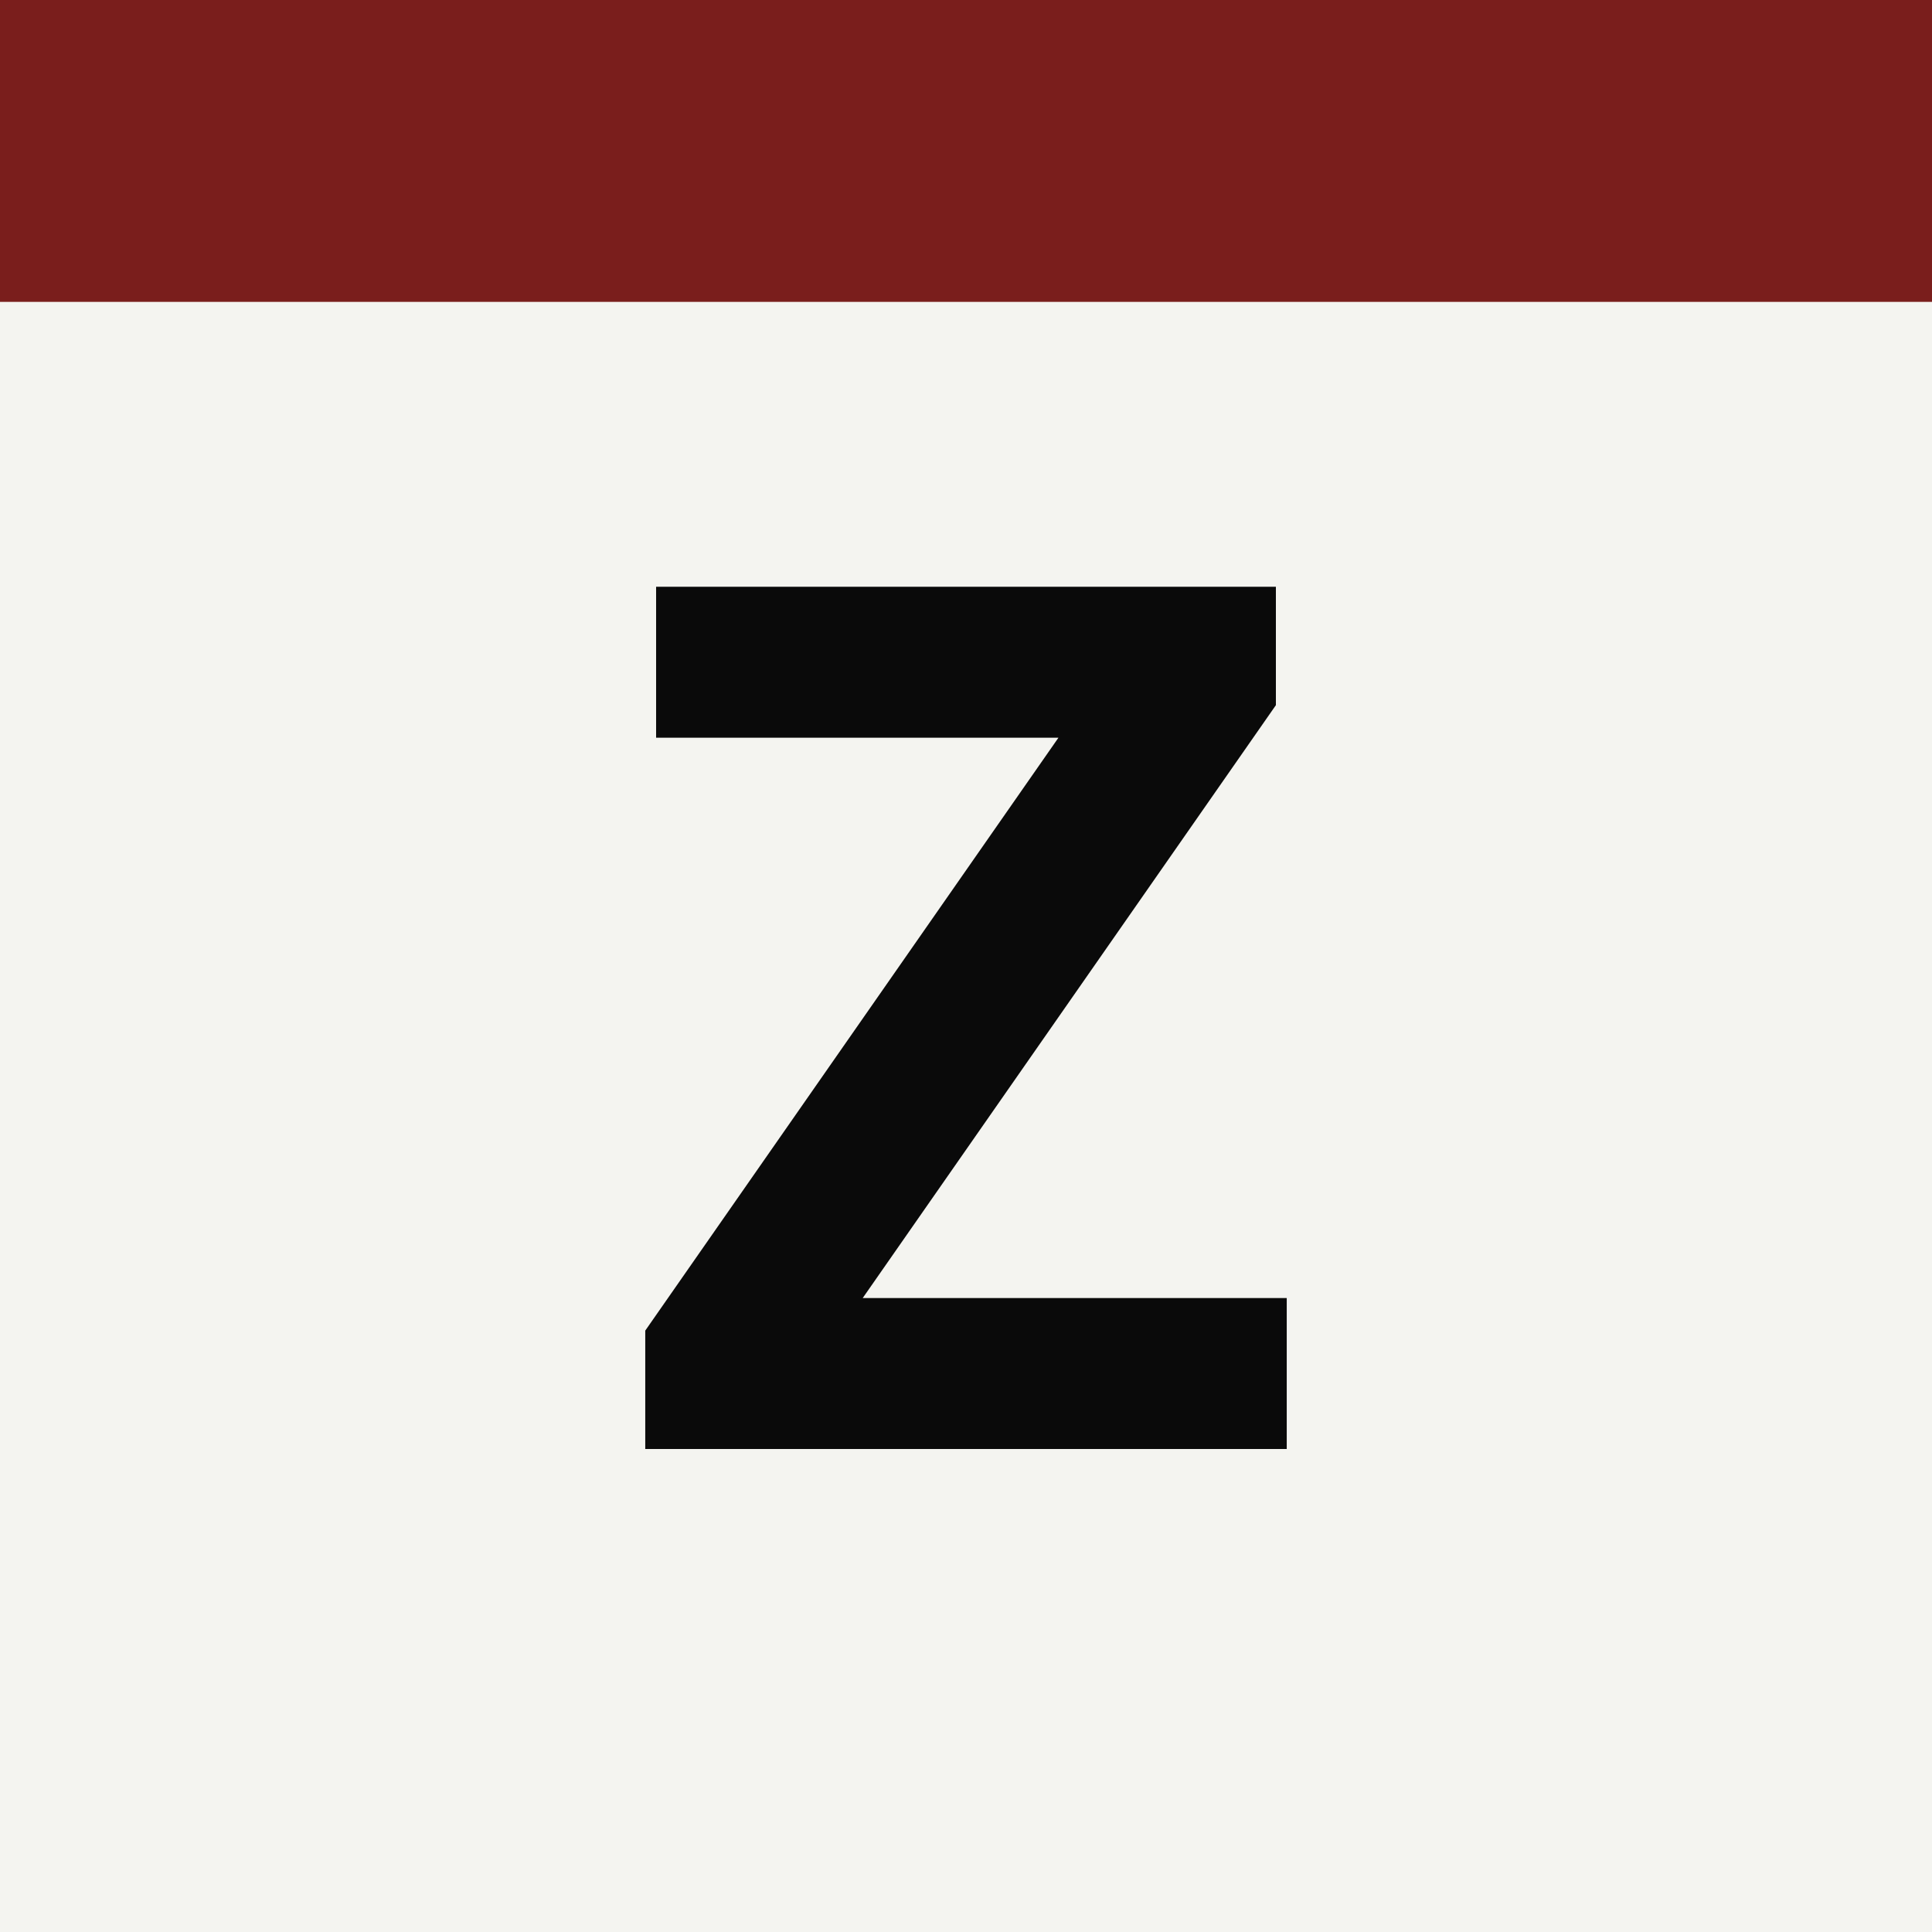
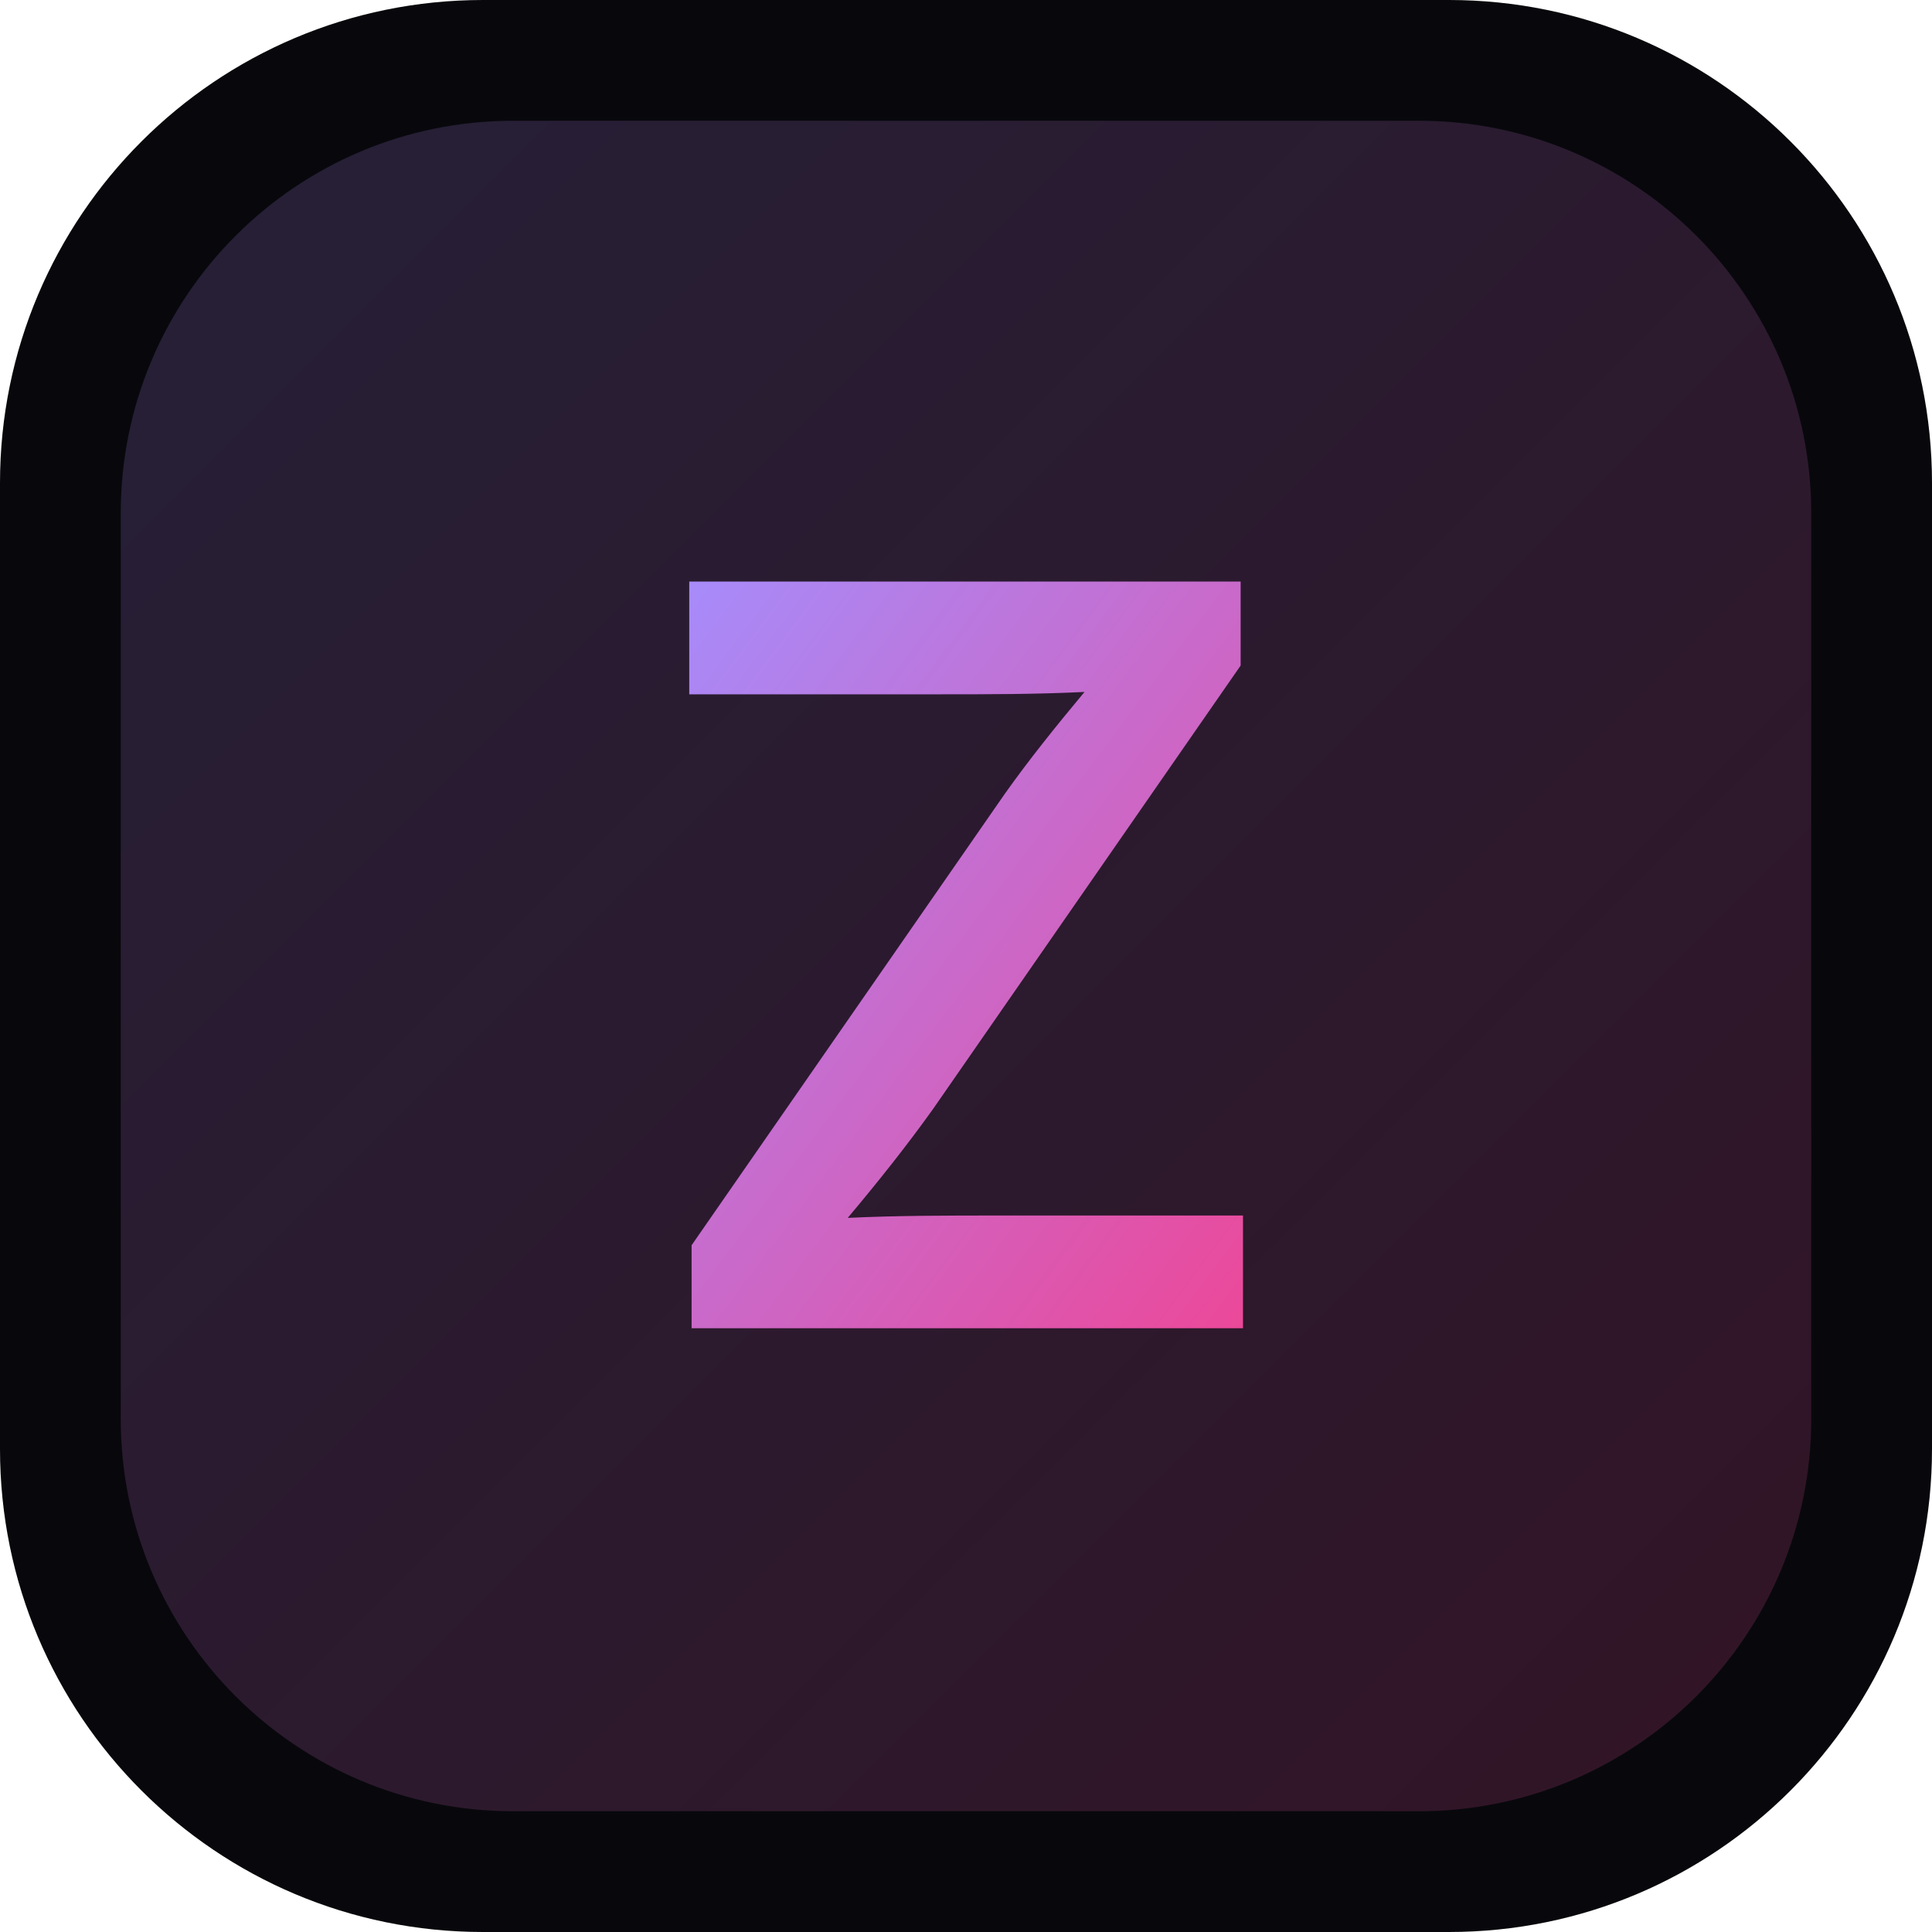
<svg xmlns="http://www.w3.org/2000/svg" viewBox="0 0 64 64">
-   <rect width="64" height="64" fill="#f4f4f0" />
-   <rect x="0" y="0" width="64" height="10" fill="#7a1e1c" />
-   <text x="32" y="48" font-family="Archivo Black, Arial Black, sans-serif" font-size="40" font-weight="900" fill="#0a0a0a" text-anchor="middle" letter-spacing="-2">Z</text>
+   <defs>
+     <linearGradient id="g" x1="0" y1="0" x2="1" y2="1">
+       <stop offset="0" stop-color="#a78bfa" />
+       <stop offset="1" stop-color="#ec4899" />
+     </linearGradient>
+   </defs>
+   <rect width="64" height="64" rx="16" fill="#08080c" />
+   <rect x="4" y="4" width="56" height="56" rx="13" fill="url(#g)" opacity="0.18" />
+   <text x="32" y="44" font-family="Inter, ui-sans-serif, system-ui, sans-serif" font-size="34" font-weight="600" fill="url(#g)" text-anchor="middle">Z</text>
</svg>
